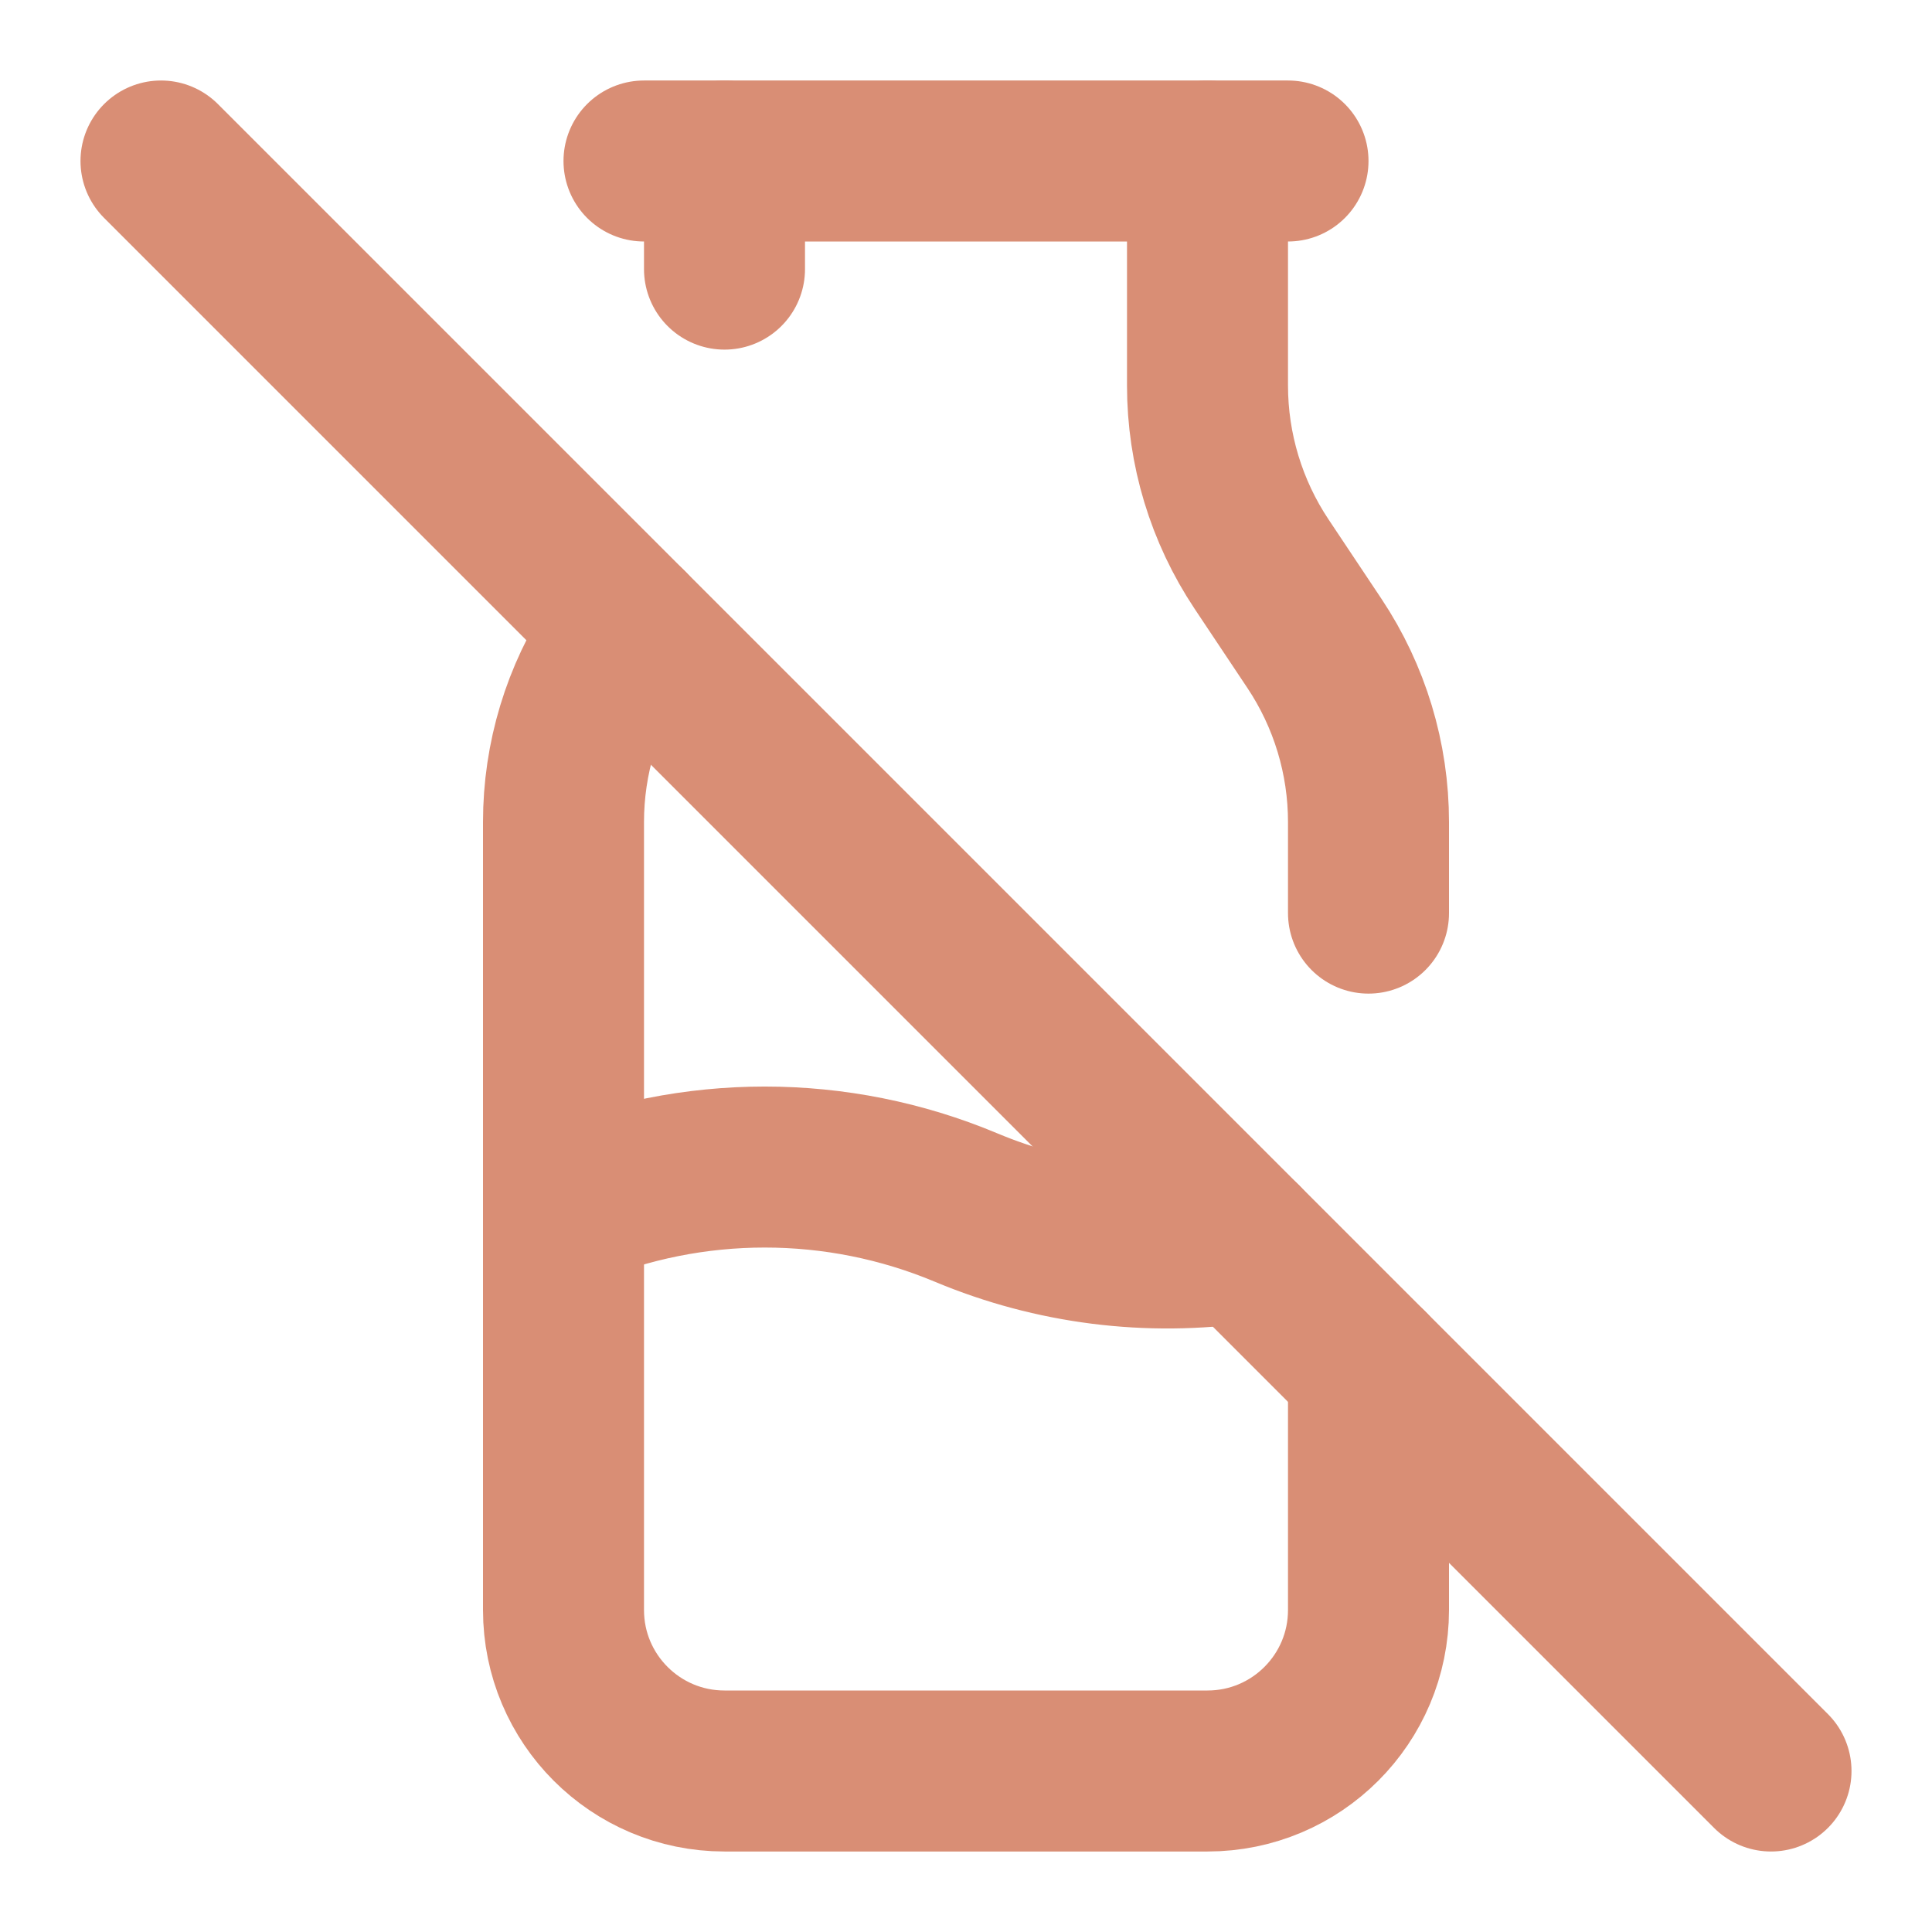
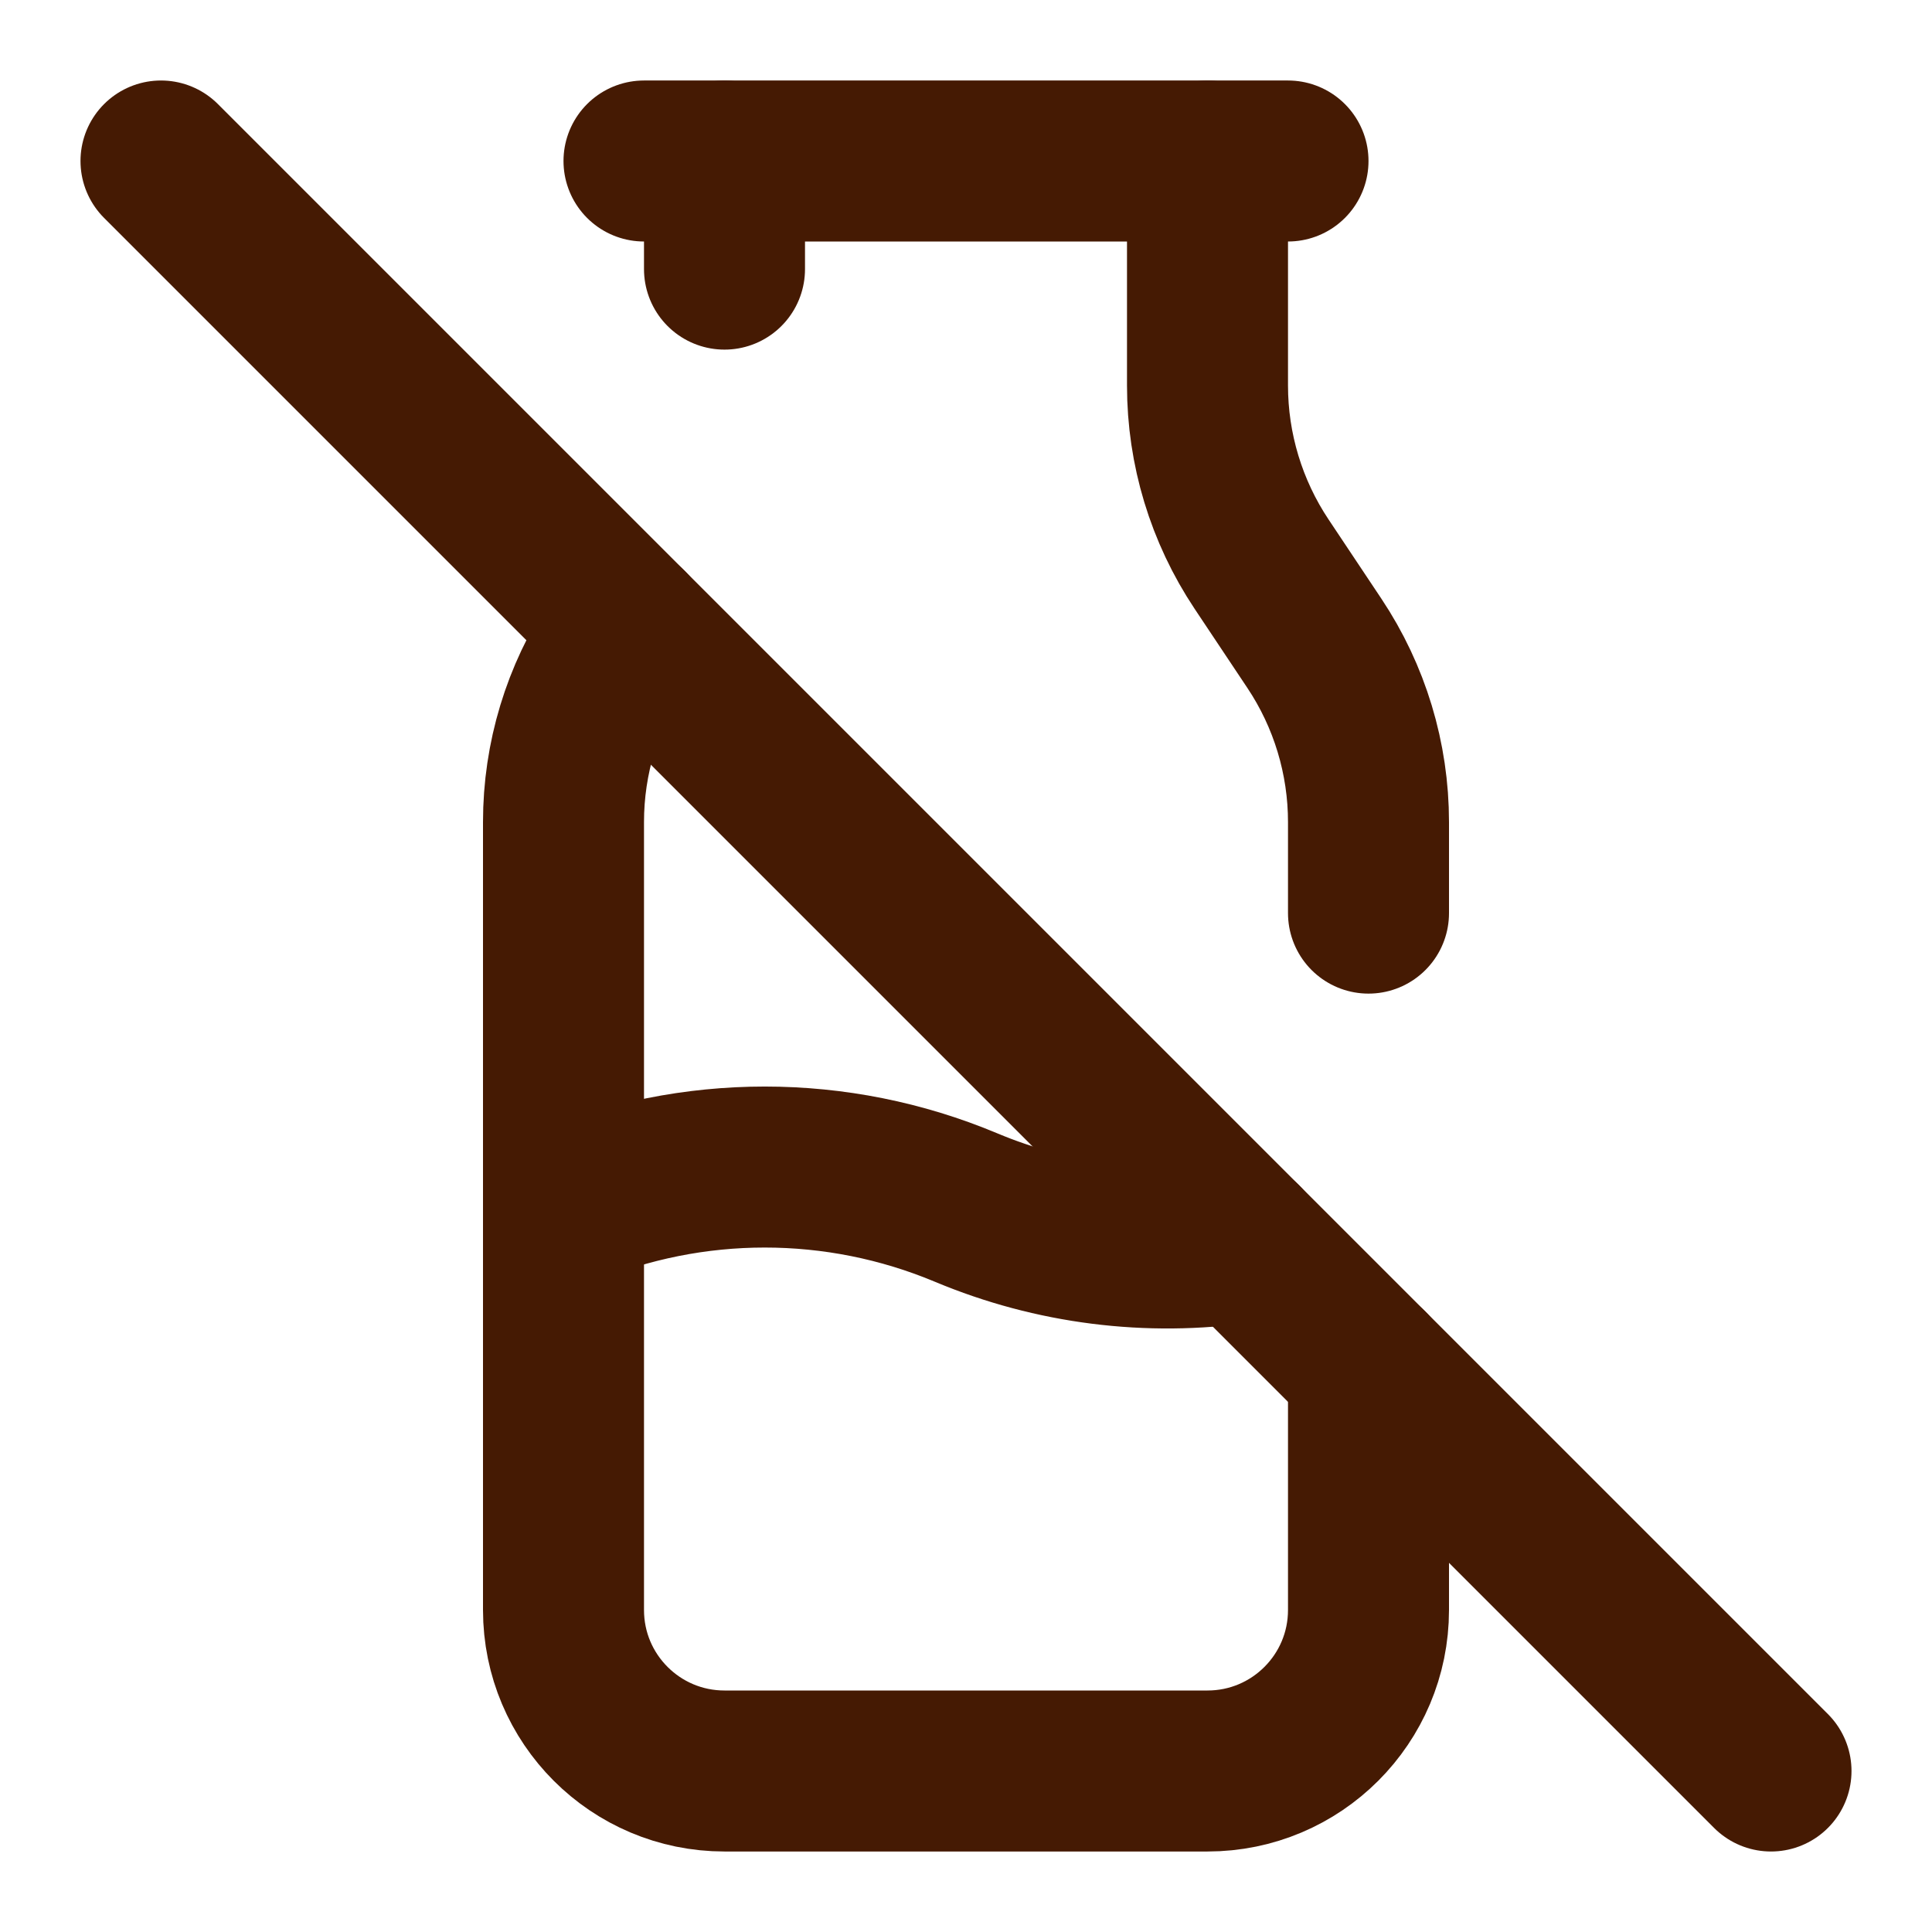
- <svg xmlns="http://www.w3.org/2000/svg" width="24" height="24" viewBox="0 0 24 24" fill="none" stroke="#D98E75" stroke-width="2" stroke-linecap="round" stroke-linejoin="round" class="lucide lucide-milk-off">
+ <svg xmlns="http://www.w3.org/2000/svg" width="24" height="24" viewBox="0 0 24 24" fill="none" stroke="#451a03" stroke-width="2" stroke-linecap="round" stroke-linejoin="round" class="lucide lucide-milk-off">
  <path d="M8 2h8" />
  <path d="M9 2v1.343M15 2v2.789a4 4 0 0 0 .672 2.219l.656.984a4 4 0 0 1 .672 2.22v1.131M7.8 7.8l-.128.192A4 4 0 0 0 7 10.212V20a2 2 0 0 0 2 2h6a2 2 0 0 0 2-2v-3" />
  <path d="M7 15a6.47 6.47 0 0 1 5 0 6.472 6.472 0 0 0 3.435.435" />
  <line x1="2" x2="22" y1="2" y2="22" />
</svg>
